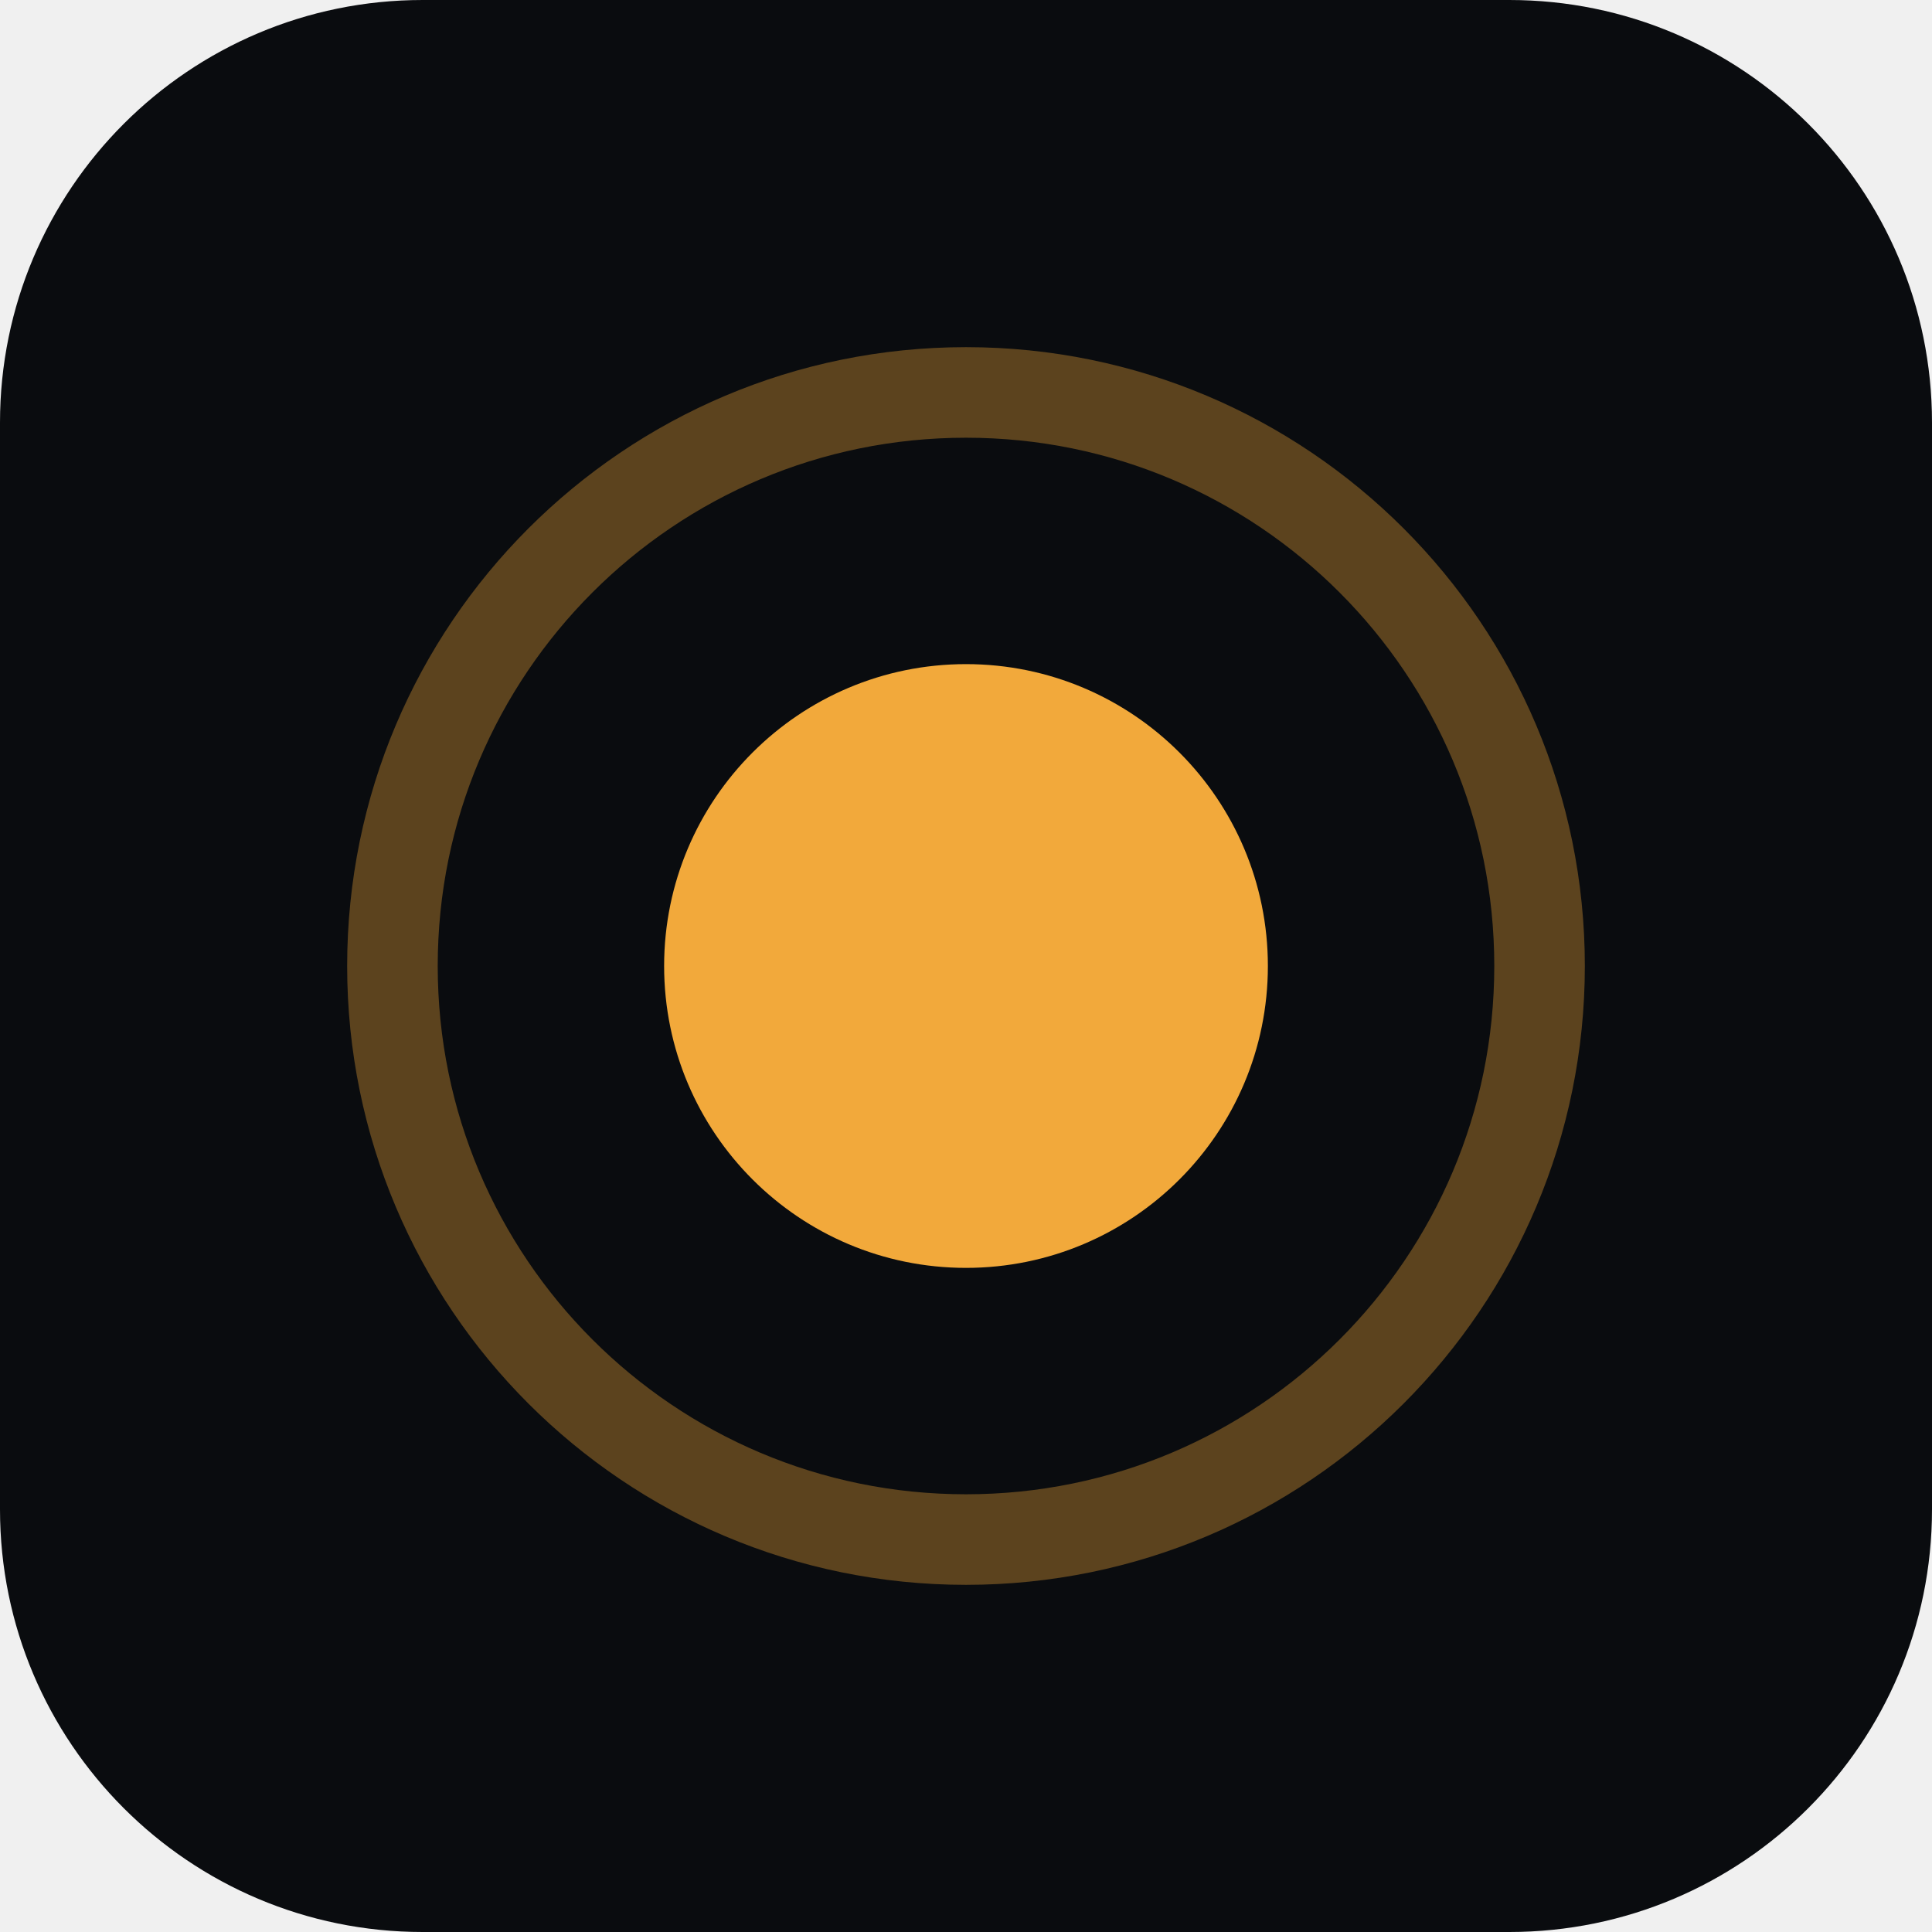
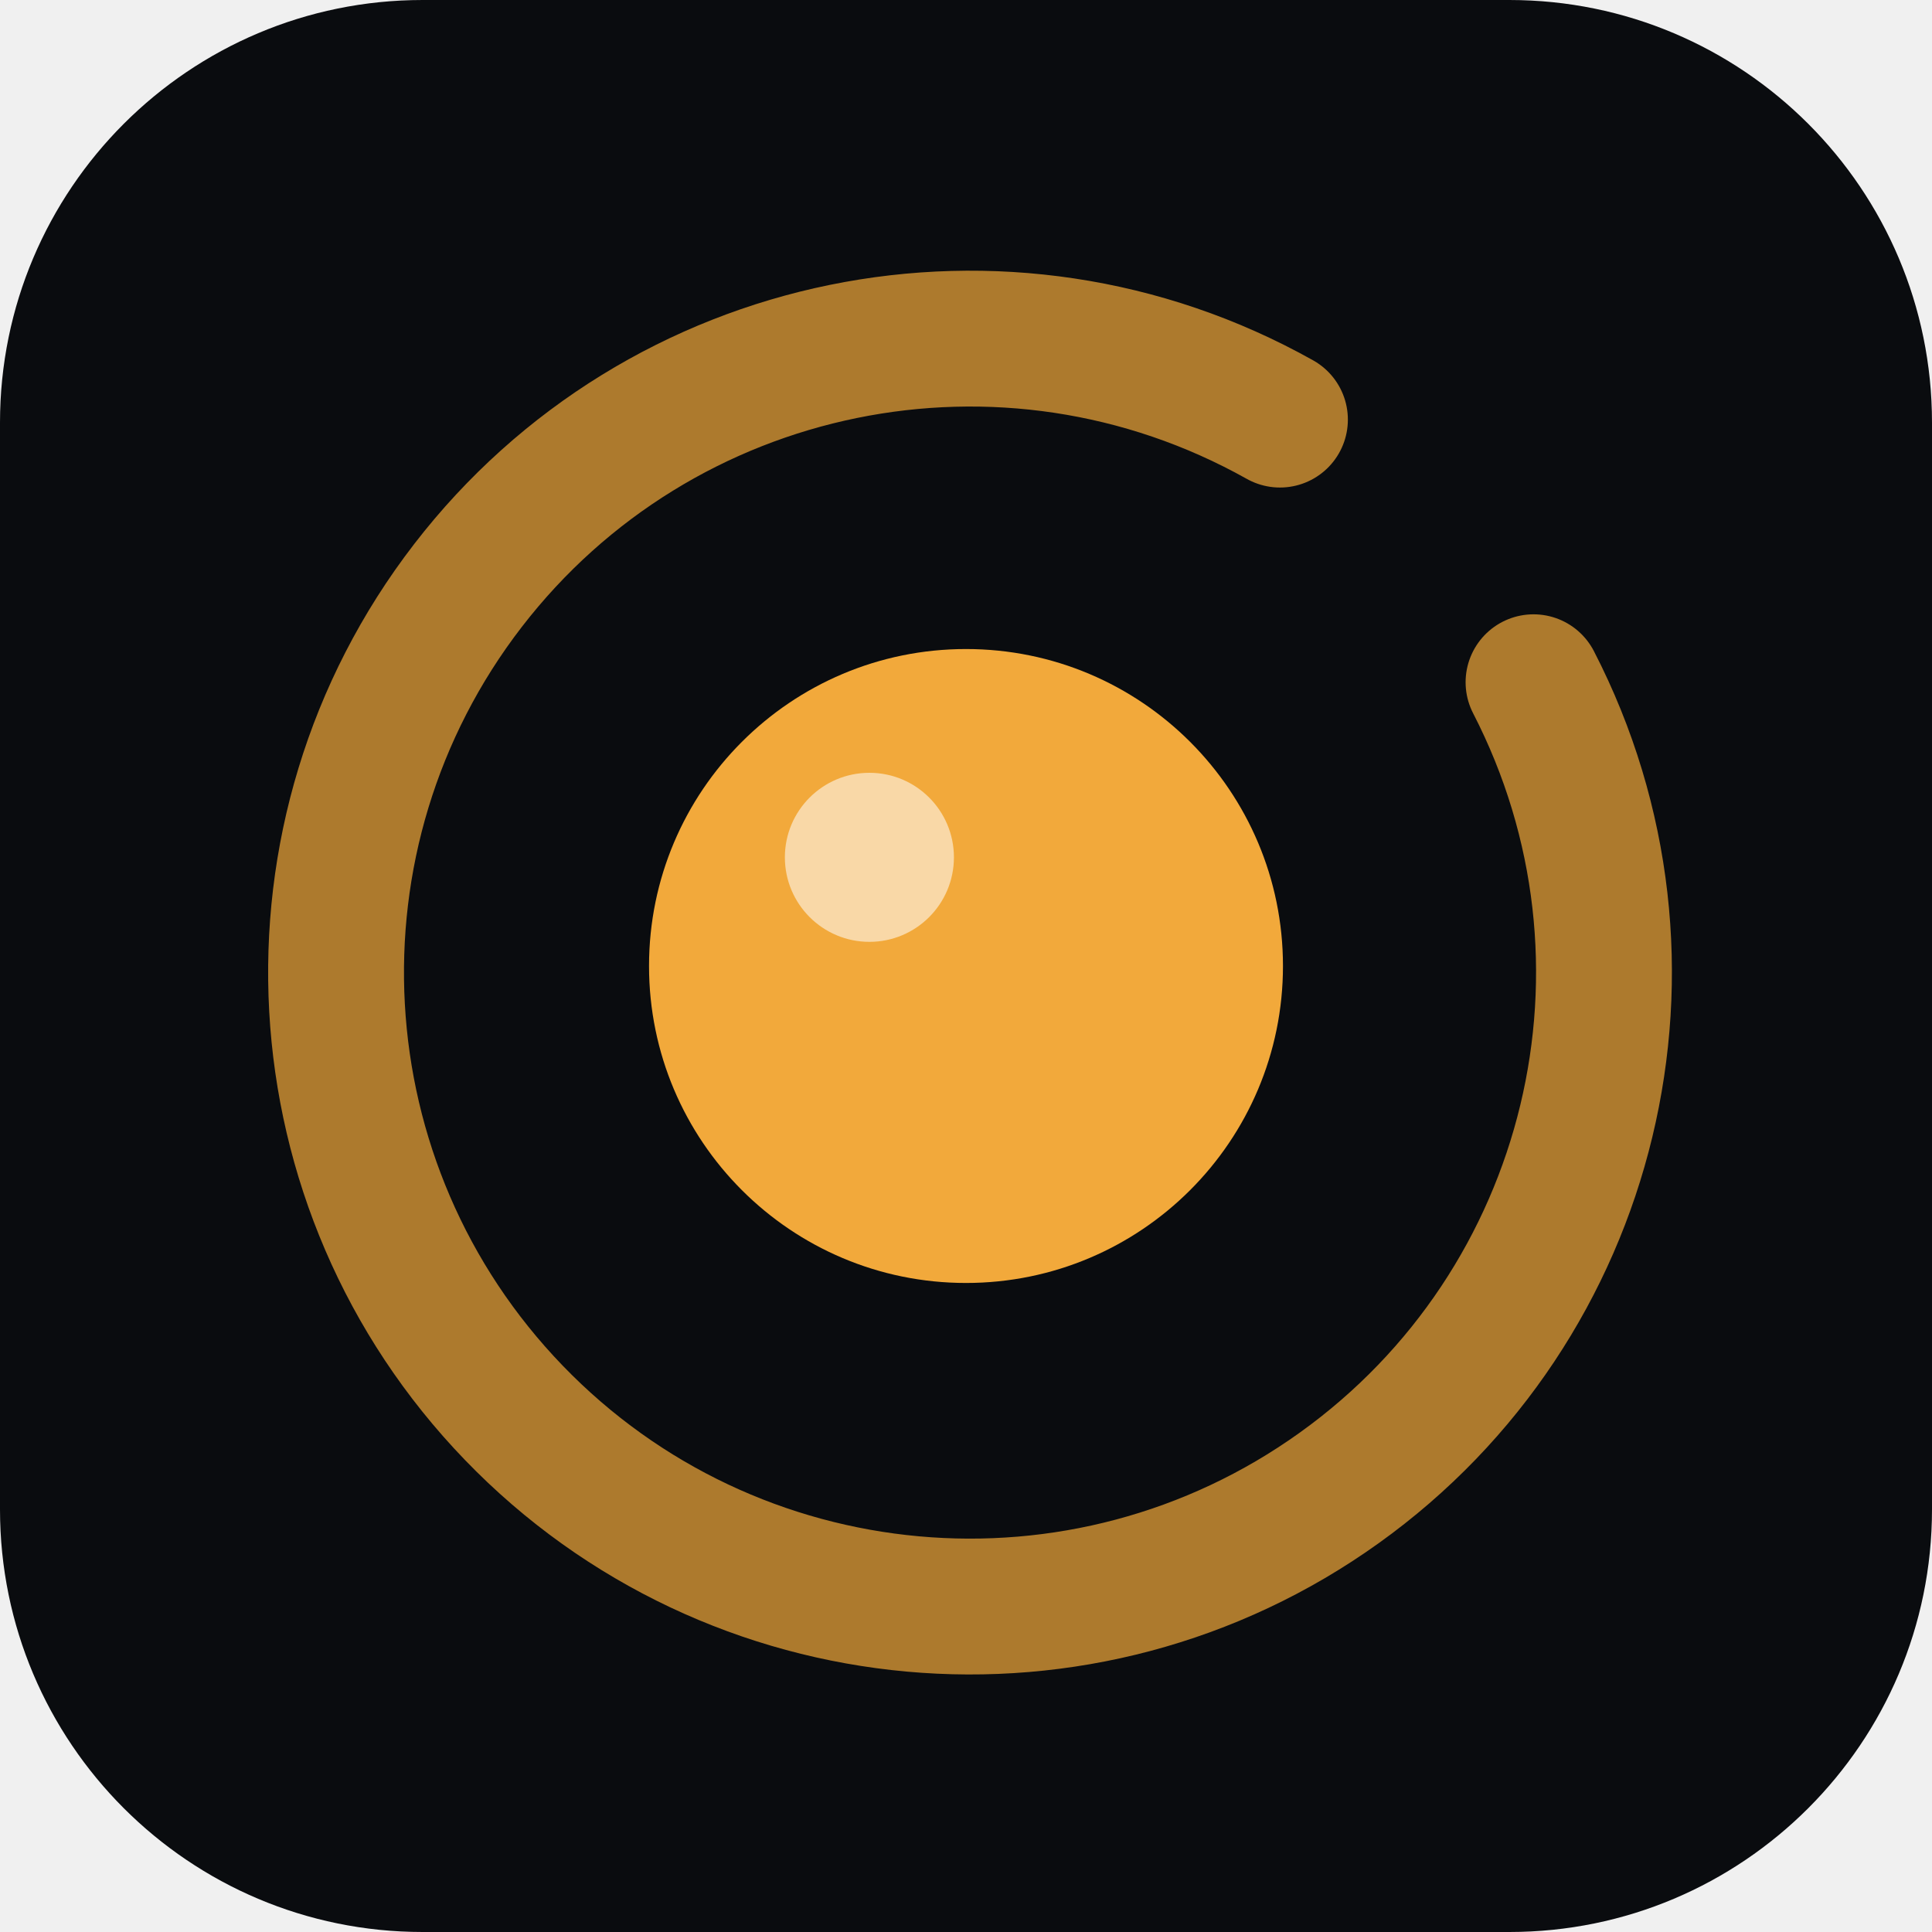
- <svg xmlns="http://www.w3.org/2000/svg" viewBox="0 0 32 32">
-   <rect width="32" height="32" rx="7" fill="#0a0c0f" />
-   <circle cx="16" cy="16" r="5" fill="#f2a93b" />
-   <circle cx="16" cy="16" r="9.5" fill="none" stroke="#f2a93b" stroke-opacity=".35" stroke-width="1.5" />
+ <svg xmlns="http://www.w3.org/2000/svg" viewBox="0 0 64 64" fill="none">
+   <rect width="64" height="64" rx="14" fill="#0a0c0f" />
+   <path d="M50.8 22.6 A21 21 0 1 1 42.4 13.9" stroke="#f2a93b" stroke-opacity=".7" stroke-width="4.5" stroke-linecap="round" />
+   <circle cx="32" cy="32" r="10.5" fill="#f2a93b" />
+   <circle cx="28.8" cy="28.4" r="2.8" fill="#fff" fill-opacity=".55" />
</svg>
